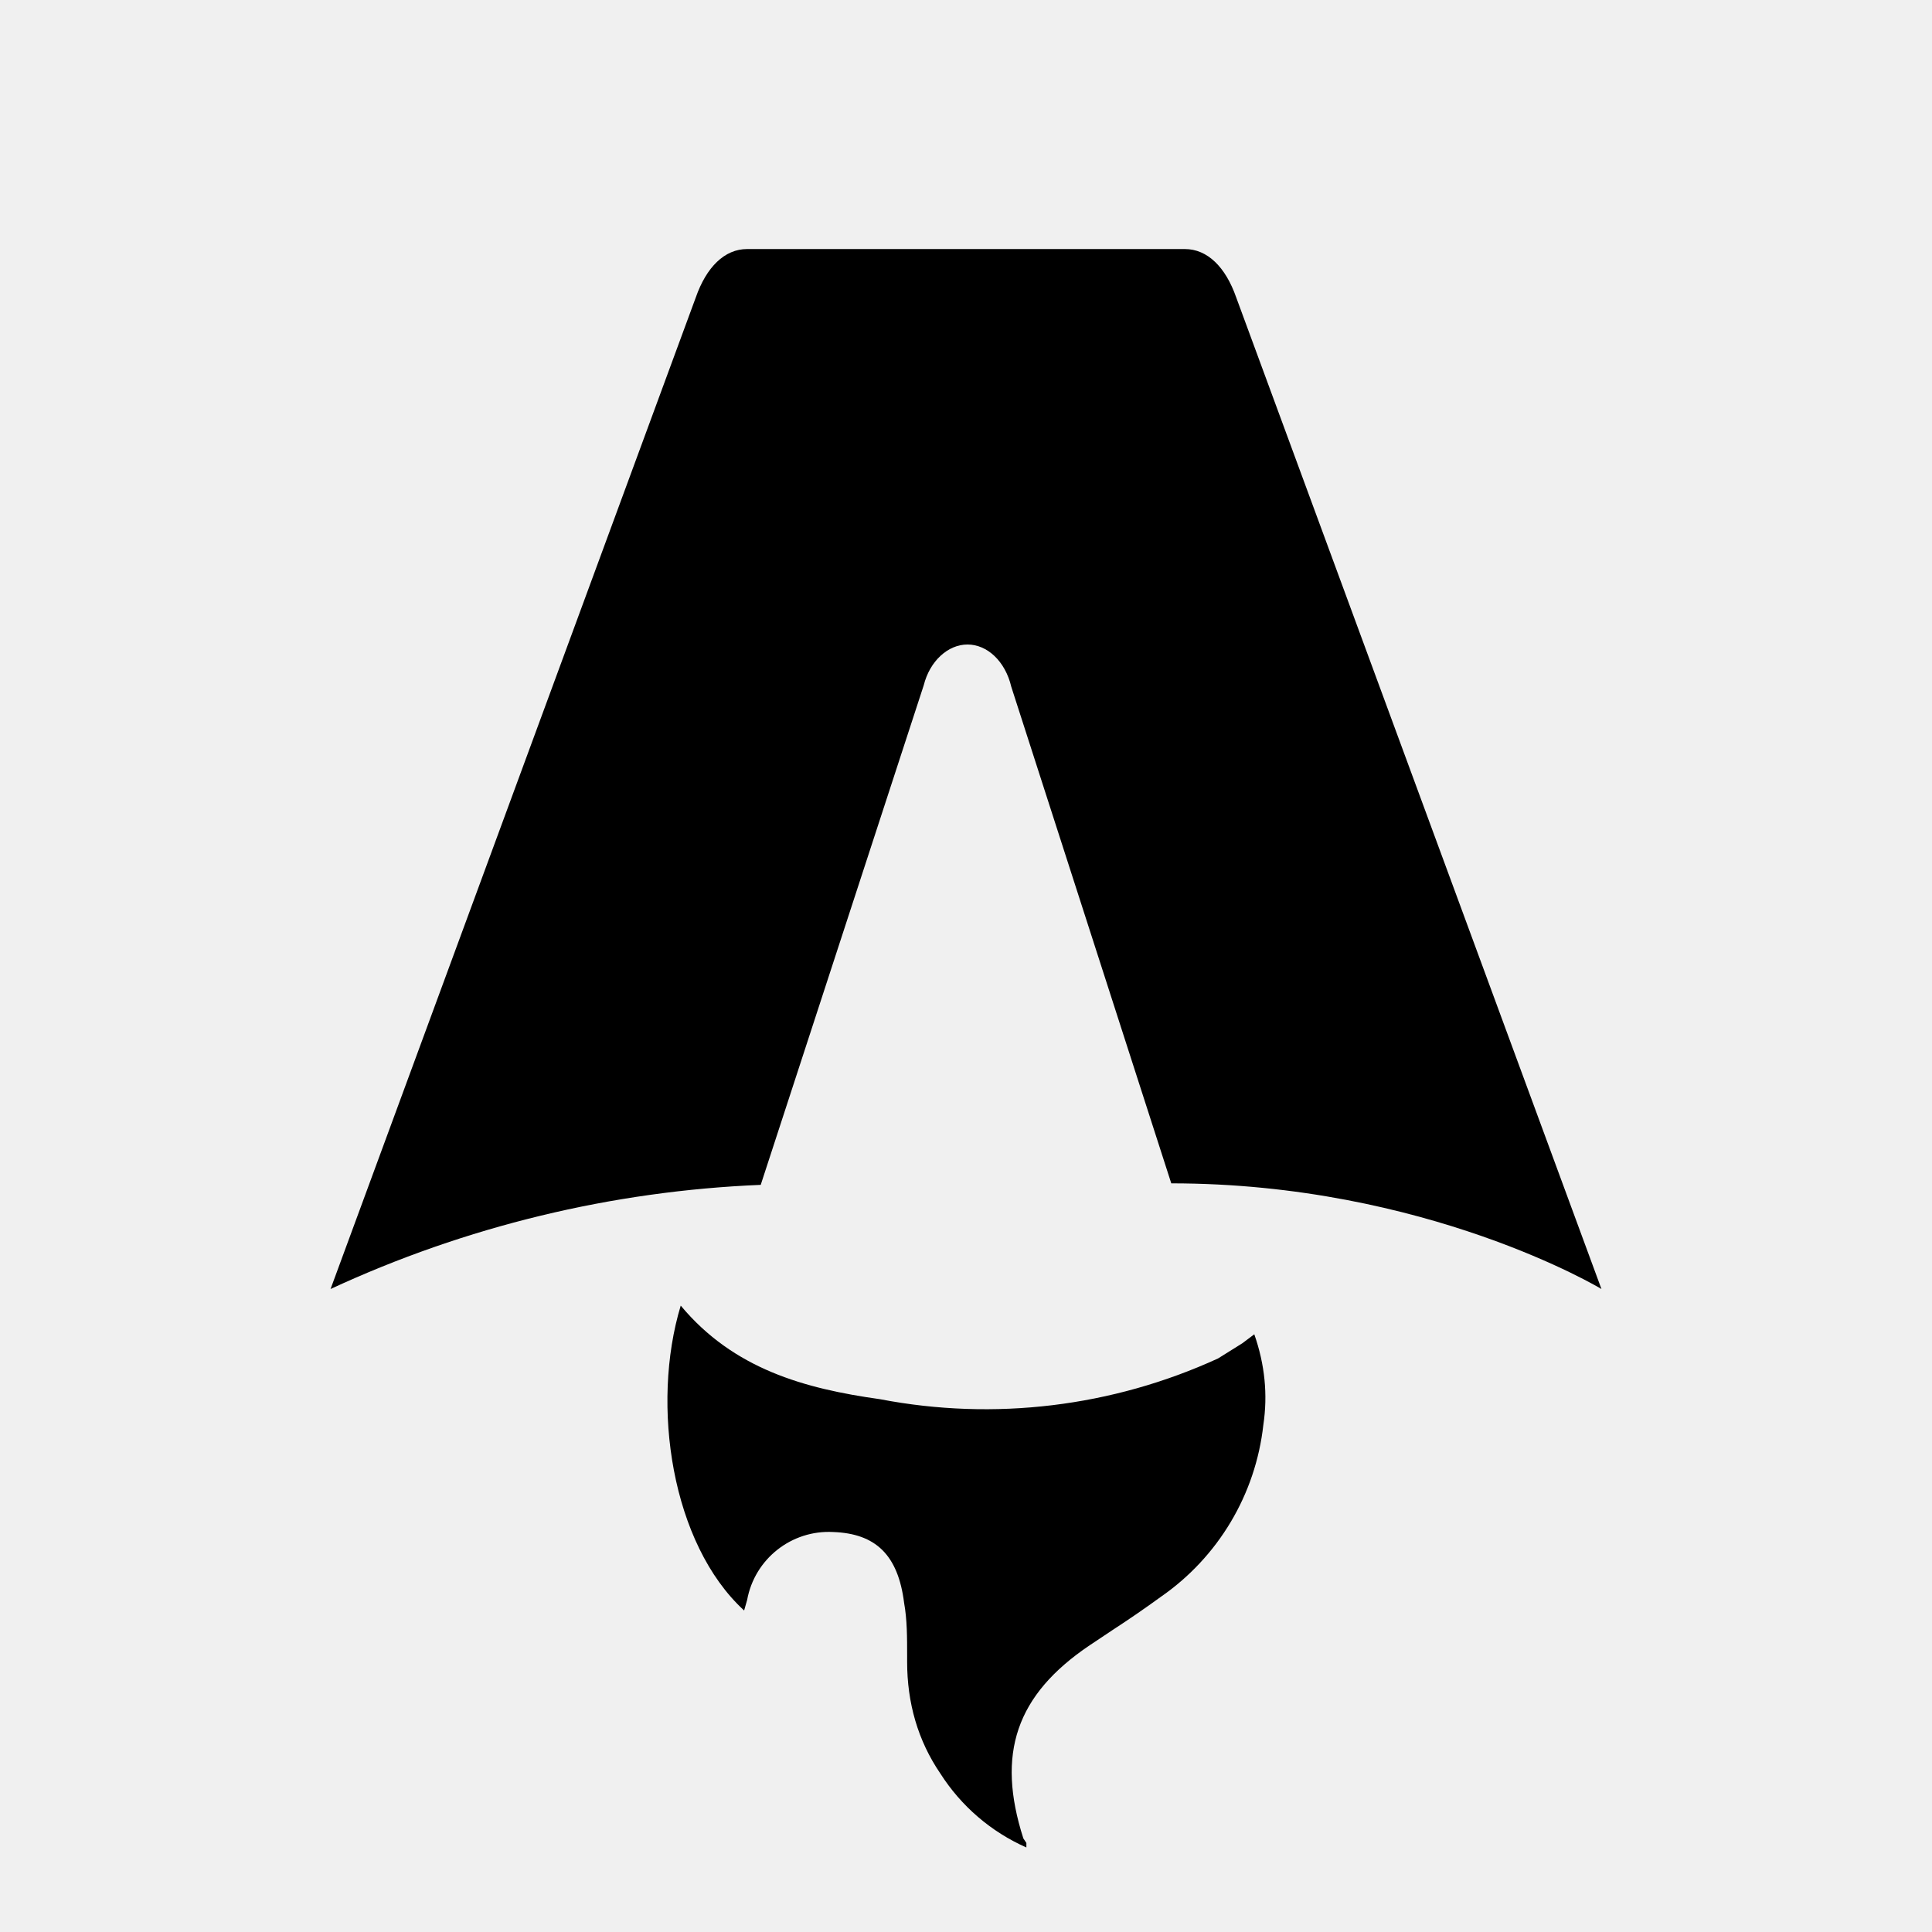
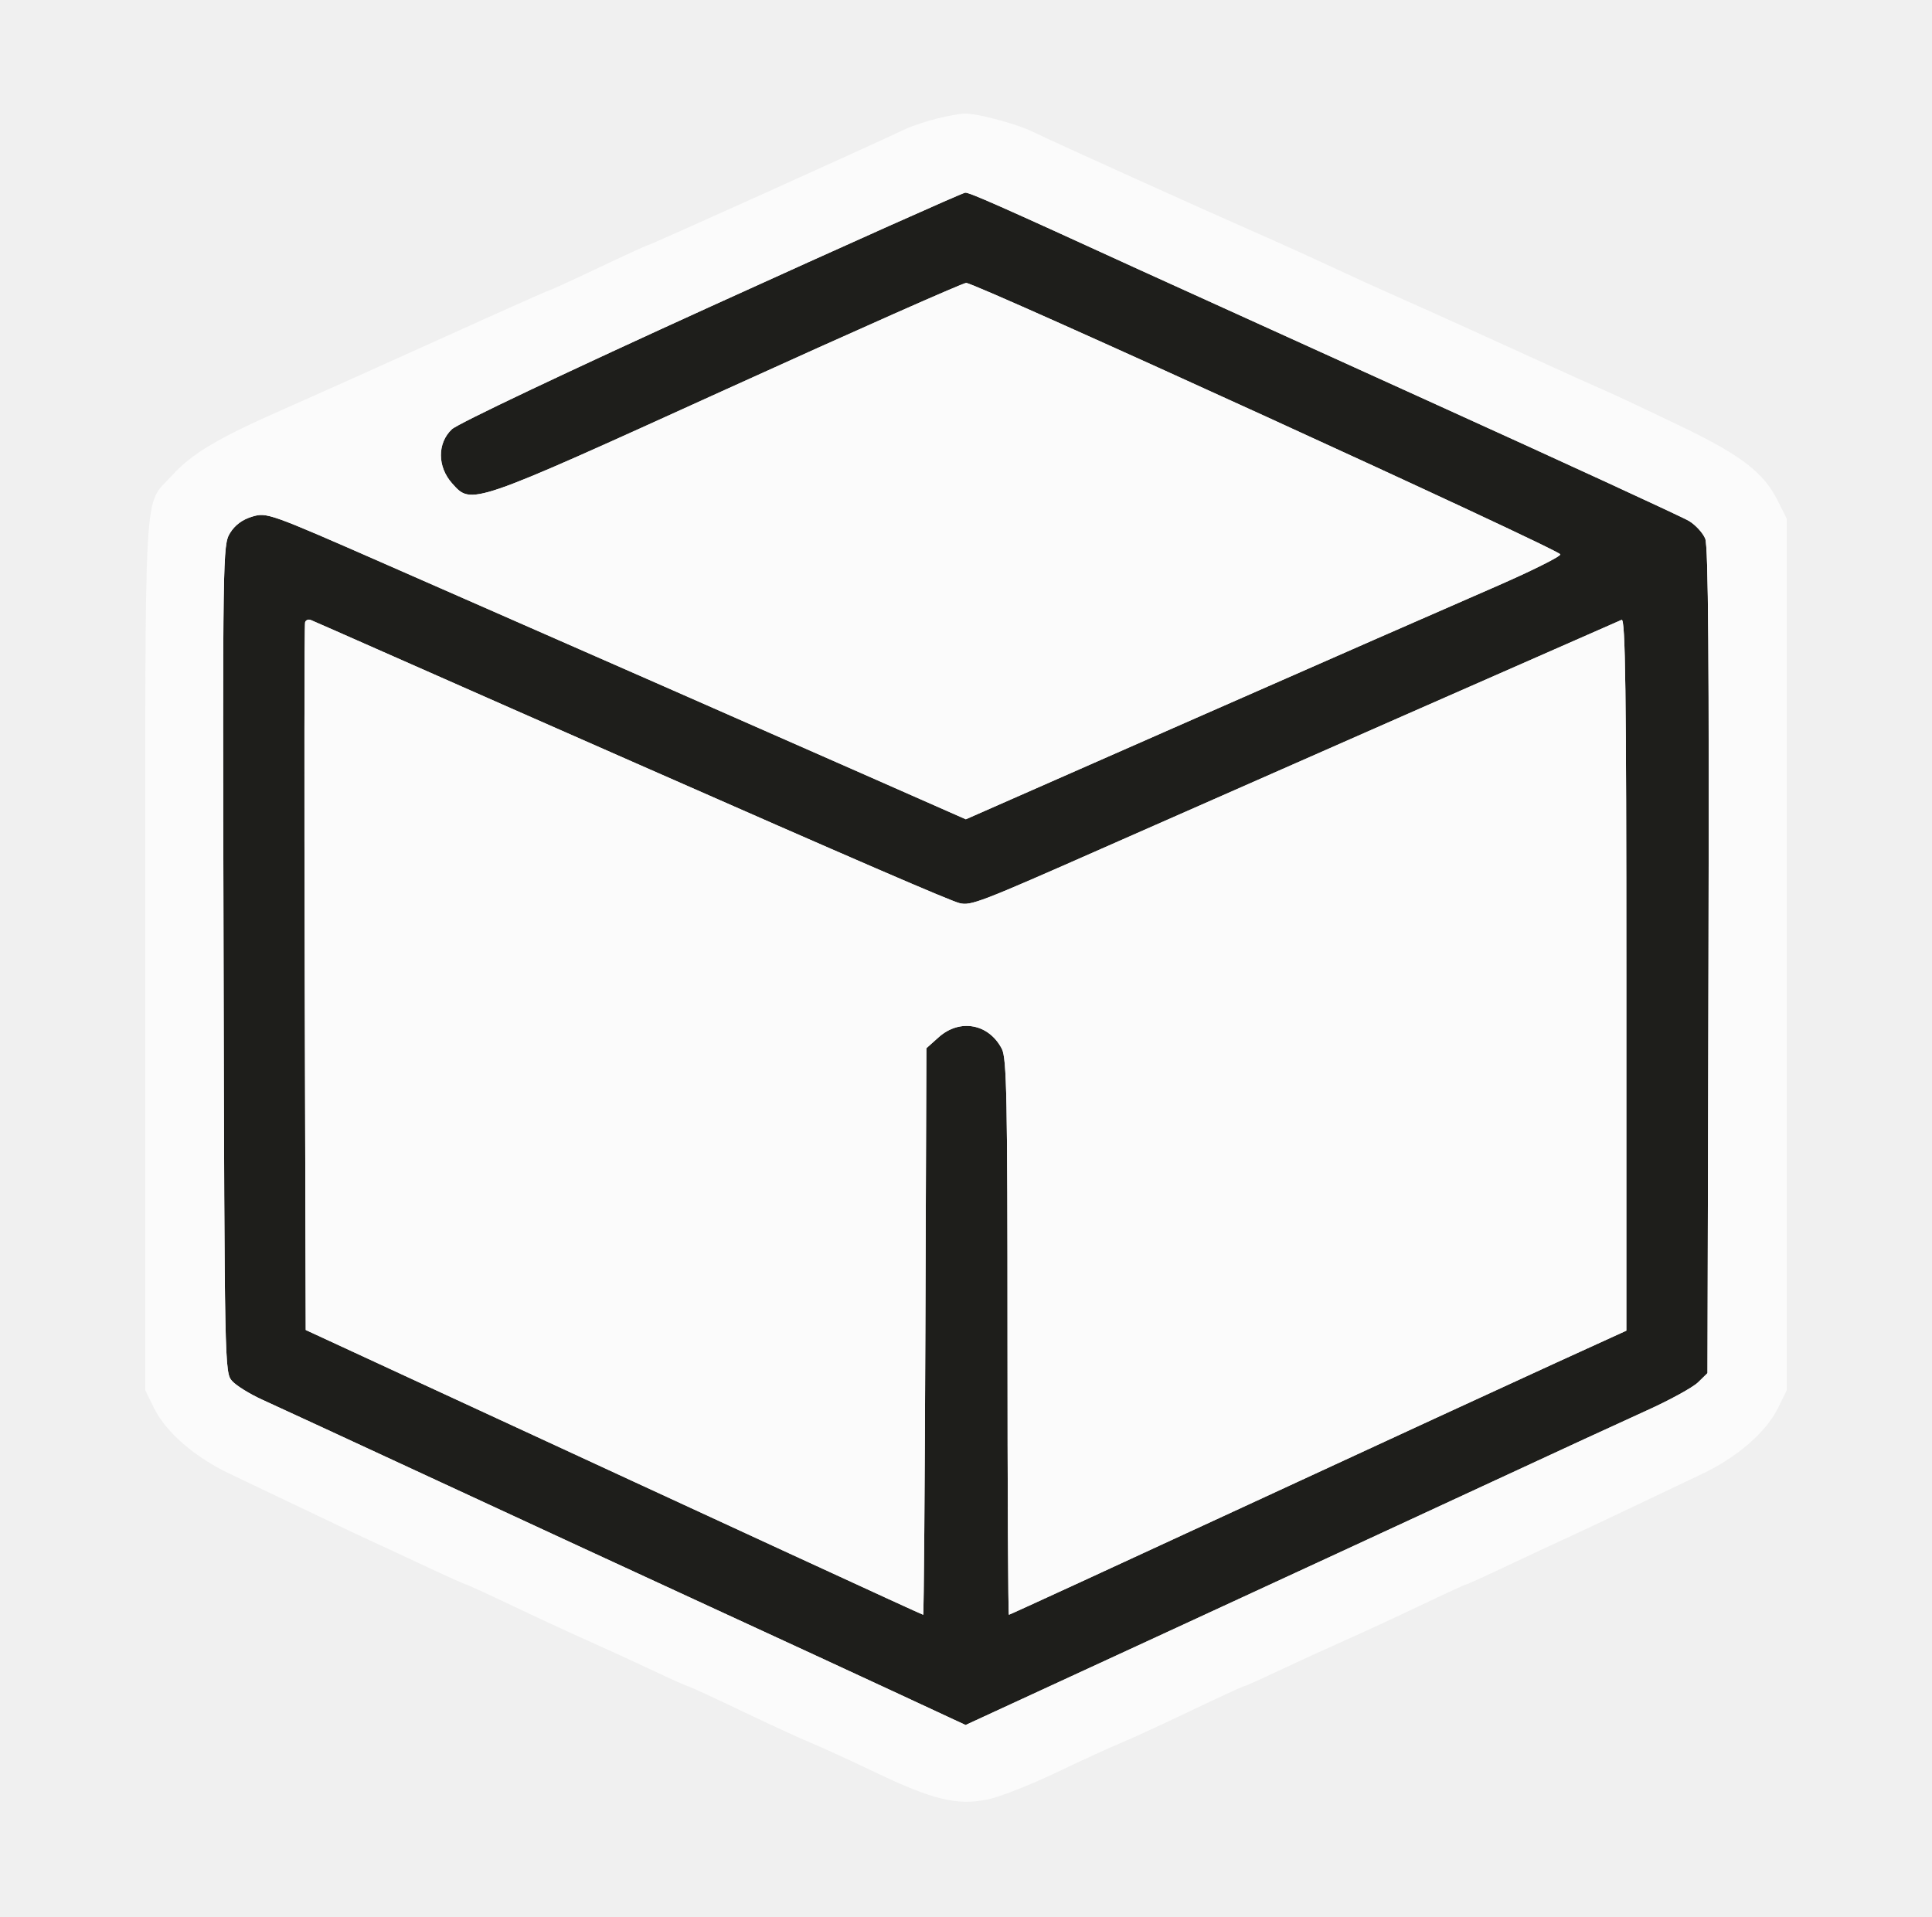
- <svg xmlns="http://www.w3.org/2000/svg" fill="none" viewBox="0 0 128 128">
-   <path d="M50.4 78.5a75.1 75.1 0 0 0-28.5 6.9l24.2-65.7c.7-2 1.9-3.2 3.4-3.2h29c1.5 0 2.7 1.2 3.4 3.2l24.2 65.7s-11.6-7-28.5-7L67 45.5c-.4-1.7-1.6-2.8-2.9-2.8-1.3 0-2.5 1.1-2.9 2.7L50.4 78.5Zm-1.1 28.2Zm-4.2-20.2c-2 6.6-.6 15.8 4.2 20.2a17.5 17.5 0 0 1 .2-.7 5.5 5.5 0 0 1 5.7-4.5c2.8.1 4.3 1.5 4.7 4.7.2 1.1.2 2.3.2 3.5v.4c0 2.7.7 5.2 2.2 7.4a13 13 0 0 0 5.7 4.9v-.3l-.2-.3c-1.8-5.6-.5-9.5 4.4-12.8l1.5-1a73 73 0 0 0 3.2-2.2 16 16 0 0 0 6.8-11.4c.3-2 .1-4-.6-6l-.8.6-1.6 1a37 37 0 0 1-22.4 2.7c-5-.7-9.7-2-13.2-6.2Z" />
-   <style>
-         path { fill: #000; }
-         @media (prefers-color-scheme: dark) {
-             path { fill: #FFF; }
-         }
-     </style>
+ <svg xmlns="http://www.w3.org/2000/svg" width="512" height="508" viewBox="0 0 512 508" version="1.1">
+   <path d="M 188.500 81.155 C 150.616 98.386, 121.328 112.283, 119.750 113.775 C 115.852 117.460, 115.881 123.716, 119.816 128.121 C 124.994 133.915, 124.337 134.141, 192.573 103.126 C 226.633 87.645, 255.196 74.984, 256.048 74.990 C 258.675 75.007, 413.500 145.762, 413.500 146.945 C 413.500 147.557, 405.400 151.570, 395.500 155.862 C 385.600 160.155, 350.153 175.703, 316.728 190.412 L 255.956 217.156 228.228 204.928 C 200.183 192.561, 159.382 174.630, 102.133 149.514 C 71.309 135.991, 70.699 135.774, 66.836 136.931 C 64.215 137.716, 62.252 139.175, 60.948 141.304 C 59.034 144.432, 58.998 146.847, 59.246 254.145 C 59.496 362.193, 59.529 363.823, 61.500 366.032 C 62.600 367.265, 66.200 369.498, 69.500 370.994 C 72.800 372.491, 93.500 382.063, 115.500 392.267 C 137.500 402.471, 170.125 417.556, 188 425.790 C 205.875 434.024, 228.462 444.464, 238.194 448.991 L 255.887 457.221 310.194 432.167 C 340.062 418.387, 378.225 400.739, 395 392.949 C 411.775 385.159, 430.450 376.547, 436.500 373.811 C 442.550 371.076, 448.625 367.739, 450 366.396 L 452.500 363.955 452.765 254.727 C 452.959 175.099, 452.724 144.757, 451.898 142.759 C 451.275 141.251, 449.355 139.155, 447.632 138.101 C 445.910 137.047, 414.575 122.614, 378 106.026 C 341.425 89.439, 307.225 73.911, 302 71.518 C 264.691 54.434, 256.951 51.008, 255.800 51.067 C 255.085 51.104, 224.800 64.643, 188.500 81.155 M 80.856 164.933 C 80.660 165.519, 80.617 207.965, 80.760 259.258 L 81.020 352.518 113.260 367.432 C 193.981 404.775, 244.364 428, 244.651 428 C 244.822 428, 245.084 394.213, 245.231 352.918 L 245.500 277.835 248.766 274.918 C 254.370 269.911, 262.051 271.330, 265.506 278.011 C 266.792 280.498, 267 291.154, 267 354.450 C 267 394.903, 267.167 428, 267.372 428 C 267.577 428, 296.039 414.906, 330.622 398.903 C 365.205 382.900, 401.938 365.957, 412.250 361.253 L 431 352.699 431 258.243 C 431 183.074, 430.745 163.890, 429.750 164.293 C 428.453 164.819, 322.323 211.530, 292.584 224.663 C 259.648 239.209, 257.300 240.112, 254.303 239.385 C 251.838 238.788, 226.335 227.764, 168.500 202.295 C 159.150 198.178, 144.300 191.639, 135.500 187.764 C 126.700 183.890, 111.400 177.136, 101.500 172.756 C 91.600 168.376, 82.985 164.584, 82.356 164.330 C 81.726 164.075, 81.051 164.347, 80.856 164.933" stroke="none" fill="#1e1e1b" fill-rule="evenodd" />
+   <path d="M 248.367 31.415 C 245.544 32.100, 241.719 33.376, 239.867 34.250 C 228.306 39.705, 172.199 65, 171.660 65 C 171.428 65, 165.543 67.700, 158.582 71 C 151.620 74.300, 145.720 77, 145.470 77 C 145.219 77, 132.749 82.558, 117.757 89.352 C 102.766 96.146, 83.525 104.777, 75 108.532 C 57.688 116.157, 50.819 120.244, 45.594 126.028 C 37.905 134.538, 38.500 123.892, 38.500 253 L 38.500 368.500 40.829 373.228 C 43.971 379.609, 51.646 386.270, 60.872 390.625 C 65.067 392.605, 74.575 397.139, 82 400.701 C 89.425 404.262, 96.400 407.569, 97.500 408.048 C 98.600 408.527, 104.814 411.413, 111.308 414.460 C 117.803 417.507, 123.319 420, 123.567 420 C 123.815 420, 129.301 422.518, 135.759 425.595 C 142.216 428.672, 151.325 432.889, 156 434.966 C 160.675 437.043, 168.428 440.600, 173.230 442.871 C 178.031 445.142, 182.186 447, 182.463 447 C 182.740 447, 189.161 449.964, 196.733 453.586 C 204.305 457.208, 212.525 460.989, 215 461.989 C 217.475 462.988, 225.125 466.495, 232 469.782 C 247.245 477.070, 253.685 478.622, 261.750 476.950 C 264.913 476.294, 273.125 473.068, 280 469.782 C 286.875 466.495, 294.525 462.988, 297 461.989 C 299.475 460.989, 307.695 457.208, 315.267 453.586 C 322.839 449.964, 329.260 447, 329.537 447 C 329.814 447, 333.969 445.142, 338.770 442.871 C 343.572 440.600, 351.325 437.050, 356 434.982 C 360.675 432.914, 369.794 428.697, 376.264 425.611 C 382.734 422.525, 388.220 420, 388.454 420 C 388.689 420, 393.520 417.805, 399.190 415.122 C 404.861 412.440, 411.975 409.117, 415 407.737 C 418.025 406.358, 425.675 402.759, 432 399.739 C 438.325 396.719, 446.933 392.622, 451.128 390.636 C 460.362 386.264, 468.032 379.603, 471.171 373.228 L 473.500 368.500 473.500 253 L 473.500 137.500 471.161 132.796 C 467.402 125.234, 461.507 120.701, 445.270 112.888 C 437.146 108.980, 428.476 104.899, 426.002 103.820 C 423.528 102.741, 420.153 101.242, 418.502 100.489 C 392.294 88.532, 377.917 82.023, 370.660 78.828 C 365.799 76.688, 357.924 73.105, 353.160 70.867 C 348.397 68.629, 340.900 65.219, 336.500 63.289 C 319.672 55.909, 280.127 38.049, 273.500 34.836 C 269.165 32.734, 258.722 29.987, 255.500 30.100 C 254.400 30.138, 251.190 30.730, 248.367 31.415 M 188.500 81.155 C 150.616 98.386, 121.328 112.283, 119.750 113.775 C 115.852 117.460, 115.881 123.716, 119.816 128.121 C 124.994 133.915, 124.337 134.141, 192.573 103.126 C 226.633 87.645, 255.196 74.984, 256.048 74.990 C 258.675 75.007, 413.500 145.762, 413.500 146.945 C 413.500 147.557, 405.400 151.570, 395.500 155.862 C 385.600 160.155, 350.153 175.703, 316.728 190.412 L 255.956 217.156 228.228 204.928 C 200.183 192.561, 159.382 174.630, 102.133 149.514 C 71.309 135.991, 70.699 135.774, 66.836 136.931 C 64.215 137.716, 62.252 139.175, 60.948 141.304 C 59.034 144.432, 58.998 146.847, 59.246 254.145 C 59.496 362.193, 59.529 363.823, 61.500 366.032 C 62.600 367.265, 66.200 369.498, 69.500 370.994 C 72.800 372.491, 93.500 382.063, 115.500 392.267 C 137.500 402.471, 170.125 417.556, 188 425.790 C 205.875 434.024, 228.462 444.464, 238.194 448.991 L 255.887 457.221 310.194 432.167 C 340.062 418.387, 378.225 400.739, 395 392.949 C 411.775 385.159, 430.450 376.547, 436.500 373.811 C 442.550 371.076, 448.625 367.739, 450 366.396 L 452.500 363.955 452.765 254.727 C 452.959 175.099, 452.724 144.757, 451.898 142.759 C 451.275 141.251, 449.355 139.155, 447.632 138.101 C 445.910 137.047, 414.575 122.614, 378 106.026 C 341.425 89.439, 307.225 73.911, 302 71.518 C 264.691 54.434, 256.951 51.008, 255.800 51.067 C 255.085 51.104, 224.800 64.643, 188.500 81.155 M 80.856 164.933 C 80.660 165.519, 80.617 207.965, 80.760 259.258 L 81.020 352.518 113.260 367.432 C 193.981 404.775, 244.364 428, 244.651 428 C 244.822 428, 245.084 394.213, 245.231 352.918 L 245.500 277.835 248.766 274.918 C 254.370 269.911, 262.051 271.330, 265.506 278.011 C 266.792 280.498, 267 291.154, 267 354.450 C 267 394.903, 267.167 428, 267.372 428 C 267.577 428, 296.039 414.906, 330.622 398.903 C 365.205 382.900, 401.938 365.957, 412.250 361.253 L 431 352.699 431 258.243 C 431 183.074, 430.745 163.890, 429.750 164.293 C 428.453 164.819, 322.323 211.530, 292.584 224.663 C 259.648 239.209, 257.300 240.112, 254.303 239.385 C 251.838 238.788, 226.335 227.764, 168.500 202.295 C 159.150 198.178, 144.300 191.639, 135.500 187.764 C 126.700 183.890, 111.400 177.136, 101.500 172.756 C 91.600 168.376, 82.985 164.584, 82.356 164.330 C 81.726 164.075, 81.051 164.347, 80.856 164.933" stroke="none" fill="#fbfbfb" fill-rule="evenodd" />
</svg>
